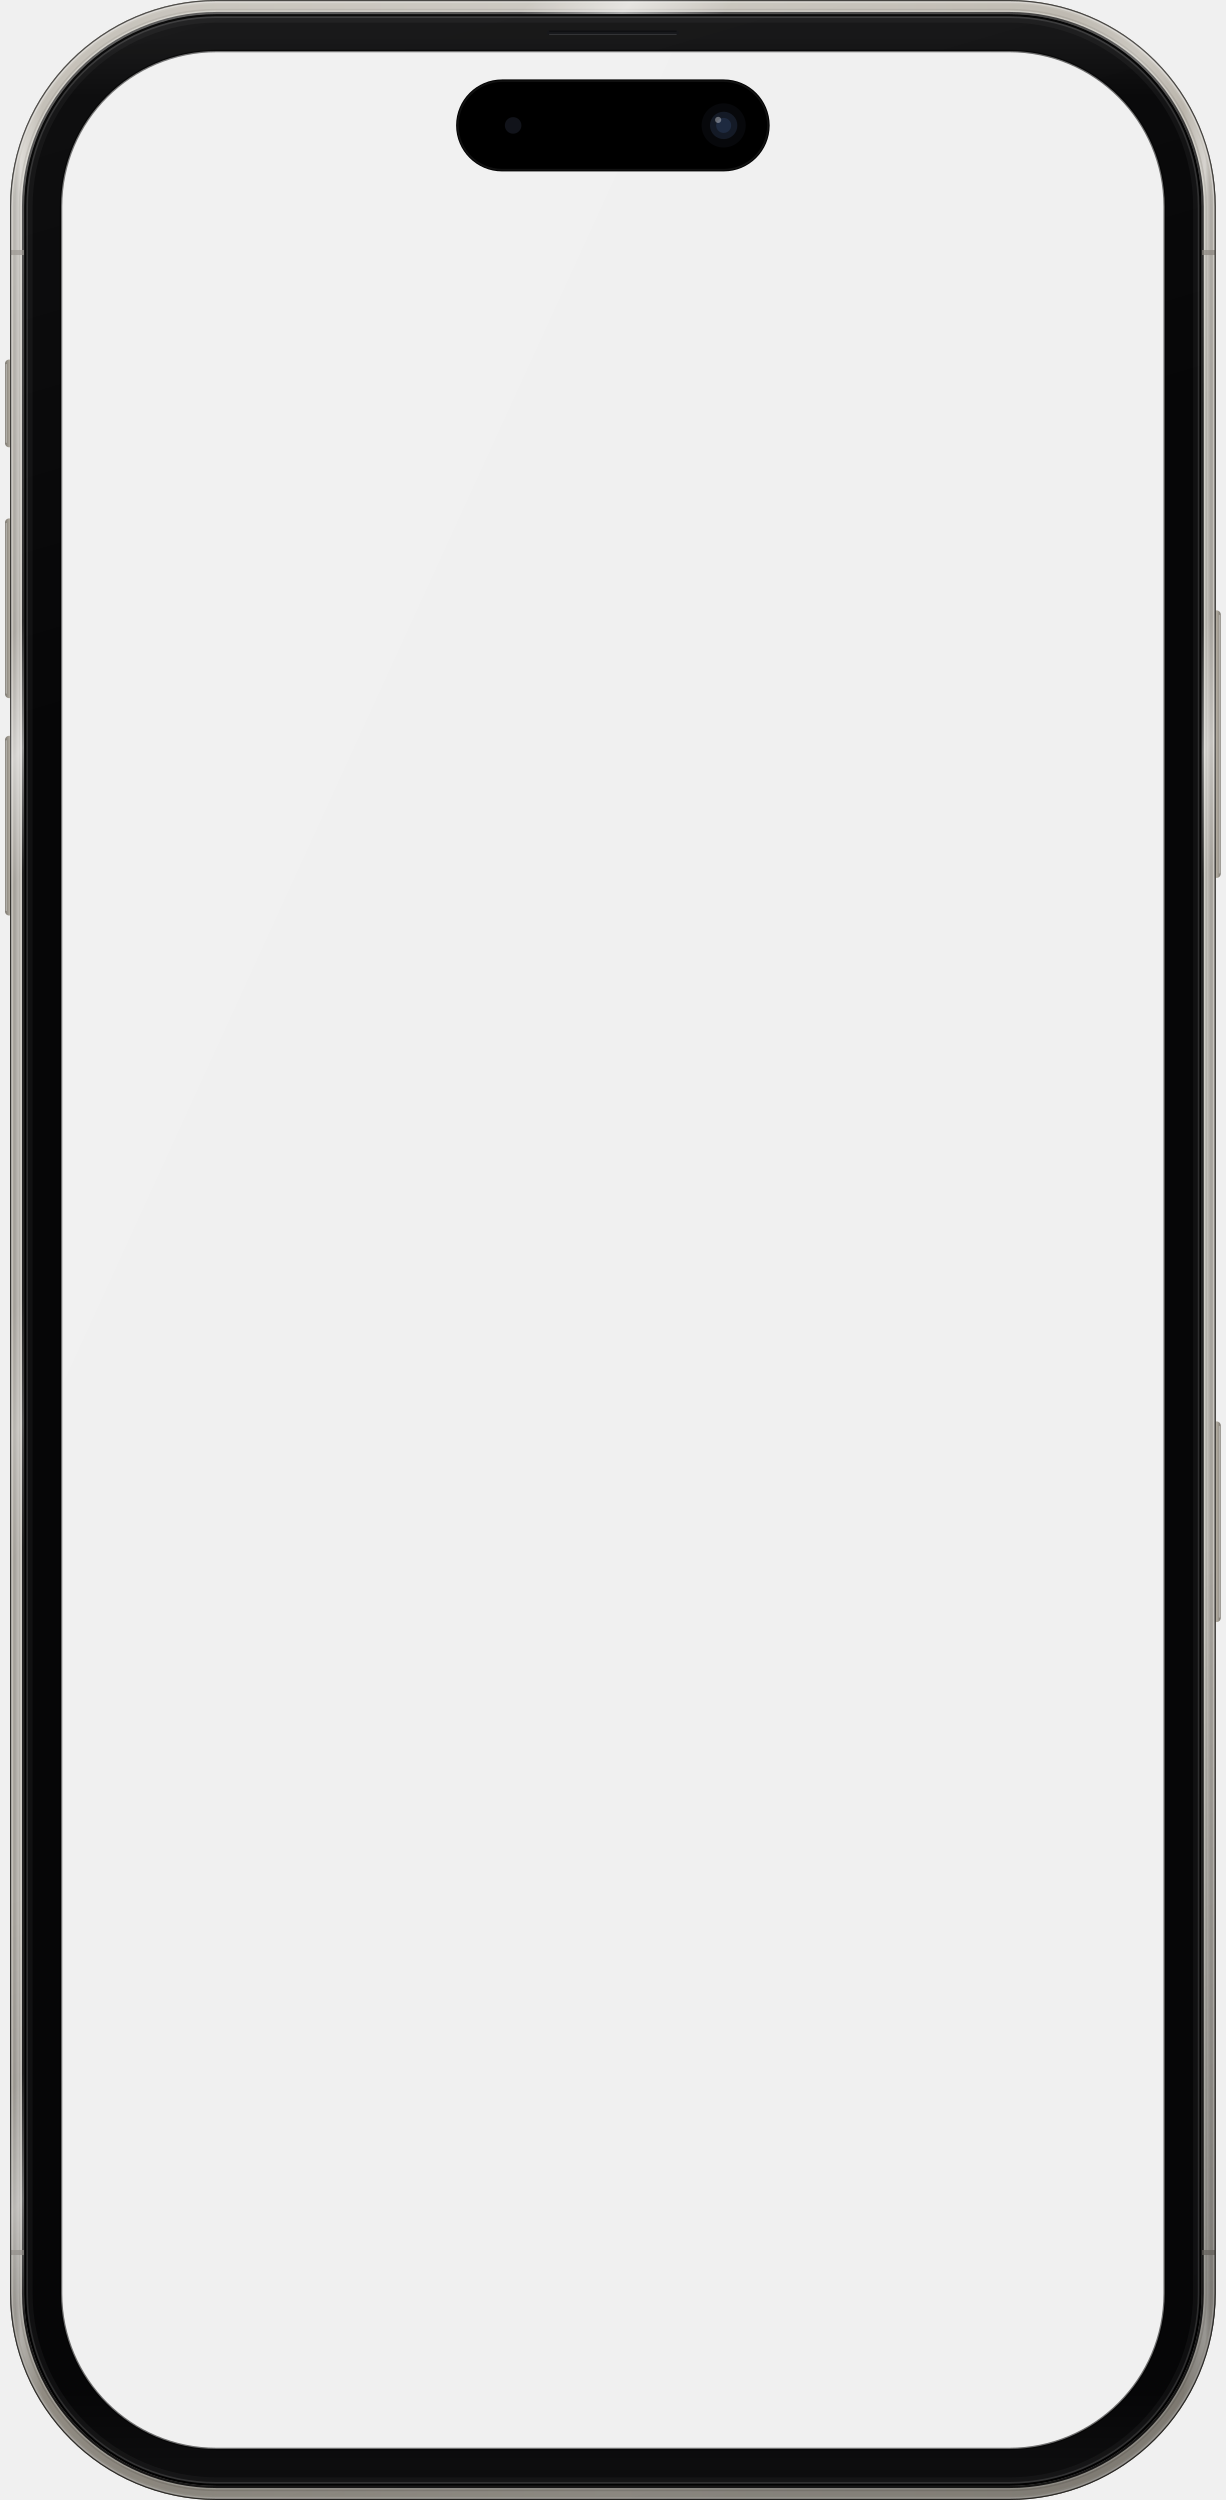
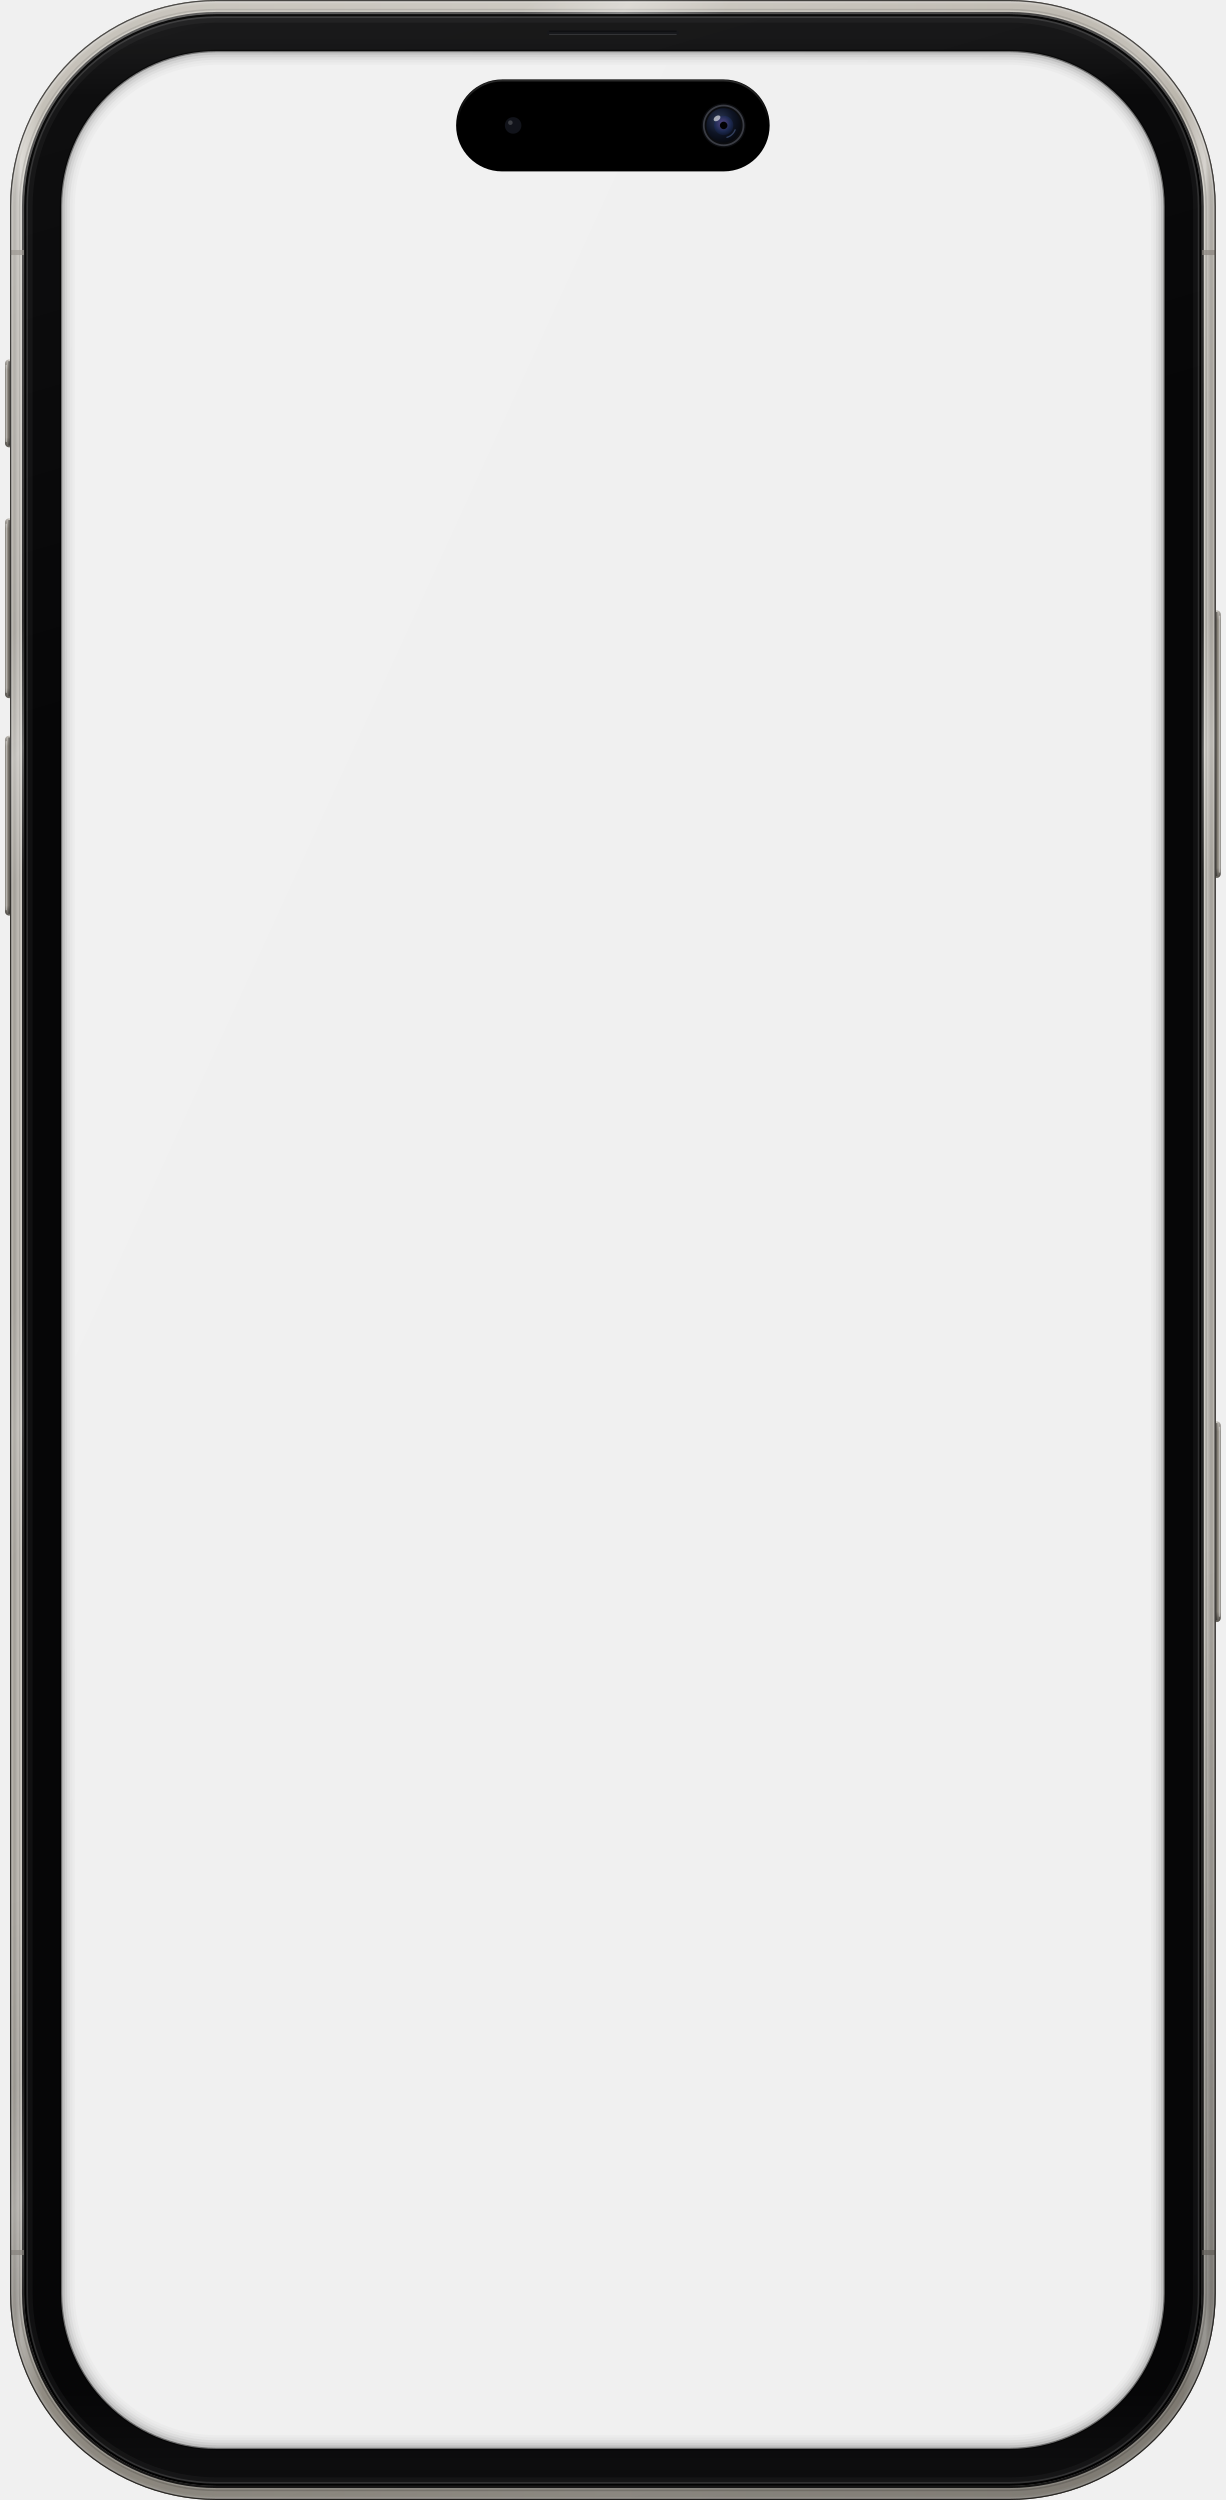
<svg xmlns="http://www.w3.org/2000/svg" width="1466" height="2990" viewBox="0 0 1466 2990">
  <defs>
    <linearGradient id="metal" x1="0" y1="0" x2="1" y2="0">
      <stop offset="0" stop-color="#605c56" />
      <stop offset="0.012" stop-color="#d2cfc9" />
      <stop offset="0.03" stop-color="#aea89d" />
      <stop offset="0.5" stop-color="#bdb8af" />
      <stop offset="0.97" stop-color="#aea89d" />
      <stop offset="0.988" stop-color="#d2cfc9" />
      <stop offset="1" stop-color="#605c56" />
    </linearGradient>
    <linearGradient id="keylight" gradientUnits="userSpaceOnUse" x1="0" y1="0" x2="879.6" y2="2990">
      <stop offset="0" stop-color="#fff" stop-opacity="0.32" />
      <stop offset="0.28" stop-color="#fff" stop-opacity="0" />
      <stop offset="0.7" stop-color="#000" stop-opacity="0" />
      <stop offset="1" stop-color="#000" stop-opacity="0.28" />
    </linearGradient>
    <linearGradient id="streaks" gradientUnits="userSpaceOnUse" x1="0" y1="448.5" x2="1466" y2="1644.5">
      <stop offset="0.11" stop-color="#fff" stop-opacity="0" />
      <stop offset="0.16" stop-color="#fff" stop-opacity="0.5" />
      <stop offset="0.21" stop-color="#fff" stop-opacity="0" />
      <stop offset="0.38" stop-color="#fff" stop-opacity="0" />
      <stop offset="0.43" stop-color="#fff" stop-opacity="0.22" />
      <stop offset="0.48" stop-color="#fff" stop-opacity="0" />
      <stop offset="0.69" stop-color="#fff" stop-opacity="0" />
      <stop offset="0.74" stop-color="#fff" stop-opacity="0.35" />
      <stop offset="0.79" stop-color="#fff" stop-opacity="0" />
    </linearGradient>
    <linearGradient id="glare" x1="0" y1="0" x2="1" y2="1">
      <stop offset="0" stop-color="#ffffff" stop-opacity="0.07" />
      <stop offset="0.42" stop-color="#ffffff" stop-opacity="0.015" />
      <stop offset="0.43" stop-color="#ffffff" stop-opacity="0" />
      <stop offset="1" stop-color="#ffffff" stop-opacity="0" />
    </linearGradient>
    <linearGradient id="btn6430" x1="0" y1="0" x2="1" y2="0">
-       <stop offset="0" stop-color="#7a766e" />
-       <stop offset="0.55" stop-color="#aea89d" />
-       <stop offset="1" stop-color="#beb9b1" />
+       <stop offset="0" stop-color="#716d66" />
+       <stop offset="0.5" stop-color="#aea89d" />
+       <stop offset="1" stop-color="#c2beb6" />
+     </linearGradient>
+     <linearGradient id="btn6430e" x1="0" y1="0" x2="0" y2="1">
+       <stop offset="0" stop-color="#ffffff" stop-opacity="0.35" />
+       <stop offset="0.114" stop-color="#ffffff" stop-opacity="0" />
+       <stop offset="0.886" stop-color="#000000" stop-opacity="0" />
+       <stop offset="1" stop-color="#000000" stop-opacity="0.4" />
    </linearGradient>
    <linearGradient id="btn6620" x1="0" y1="0" x2="1" y2="0">
-       <stop offset="0" stop-color="#7a766e" />
-       <stop offset="0.55" stop-color="#aea89d" />
-       <stop offset="1" stop-color="#beb9b1" />
+       <stop offset="0" stop-color="#716d66" />
+       <stop offset="0.5" stop-color="#aea89d" />
+       <stop offset="1" stop-color="#c2beb6" />
+     </linearGradient>
+     <linearGradient id="btn6620e" x1="0" y1="0" x2="0" y2="1">
+       <stop offset="0" stop-color="#ffffff" stop-opacity="0.35" />
+       <stop offset="0.056" stop-color="#ffffff" stop-opacity="0" />
+       <stop offset="0.944" stop-color="#000000" stop-opacity="0" />
+       <stop offset="1" stop-color="#000000" stop-opacity="0.4" />
    </linearGradient>
    <linearGradient id="btn6880" x1="0" y1="0" x2="1" y2="0">
-       <stop offset="0" stop-color="#7a766e" />
-       <stop offset="0.55" stop-color="#aea89d" />
-       <stop offset="1" stop-color="#beb9b1" />
+       <stop offset="0" stop-color="#716d66" />
+       <stop offset="0.5" stop-color="#aea89d" />
+       <stop offset="1" stop-color="#c2beb6" />
+     </linearGradient>
+     <linearGradient id="btn6880e" x1="0" y1="0" x2="0" y2="1">
+       <stop offset="0" stop-color="#ffffff" stop-opacity="0.35" />
+       <stop offset="0.056" stop-color="#ffffff" stop-opacity="0" />
+       <stop offset="0.944" stop-color="#000000" stop-opacity="0" />
+       <stop offset="1" stop-color="#000000" stop-opacity="0.4" />
    </linearGradient>
    <linearGradient id="btn1450730" x1="0" y1="0" x2="1" y2="0">
-       <stop offset="0" stop-color="#beb9b1" />
-       <stop offset="0.55" stop-color="#aea89d" />
-       <stop offset="1" stop-color="#7a766e" />
+       <stop offset="0" stop-color="#c2beb6" />
+       <stop offset="0.5" stop-color="#aea89d" />
+       <stop offset="1" stop-color="#716d66" />
+     </linearGradient>
+     <linearGradient id="btn1450730e" x1="0" y1="0" x2="0" y2="1">
+       <stop offset="0" stop-color="#ffffff" stop-opacity="0.35" />
+       <stop offset="0.037" stop-color="#ffffff" stop-opacity="0" />
+       <stop offset="0.963" stop-color="#000000" stop-opacity="0" />
+       <stop offset="1" stop-color="#000000" stop-opacity="0.4" />
    </linearGradient>
    <linearGradient id="btn14501700" x1="0" y1="0" x2="1" y2="0">
-       <stop offset="0" stop-color="#beb9b1" />
-       <stop offset="0.55" stop-color="#aea89d" />
-       <stop offset="1" stop-color="#7a766e" />
+       <stop offset="0" stop-color="#c2beb6" />
+       <stop offset="0.5" stop-color="#aea89d" />
+       <stop offset="1" stop-color="#716d66" />
+     </linearGradient>
+     <linearGradient id="btn14501700e" x1="0" y1="0" x2="0" y2="1">
+       <stop offset="0" stop-color="#ffffff" stop-opacity="0.35" />
+       <stop offset="0.05" stop-color="#ffffff" stop-opacity="0" />
+       <stop offset="0.95" stop-color="#000000" stop-opacity="0" />
+       <stop offset="1" stop-color="#000000" stop-opacity="0.4" />
    </linearGradient>
    <linearGradient id="glassdepth" x1="0" y1="0" x2="0" y2="1">
      <stop offset="0" stop-color="#121213" />
      <stop offset="0.025" stop-color="#060607" />
      <stop offset="0.97" stop-color="#060607" />
      <stop offset="1" stop-color="#0d0d0e" />
    </linearGradient>
  </defs>
  <path fill="url(#btn6430)" d="M11,430H11A5,5 0 0 1 16,435V530A5,5 0 0 1 11,535H11A5,5 0 0 1 6,530V435A5,5 0 0 1 11,430Z" />
-   <path stroke="#ffffff" stroke-opacity="0.35" stroke-width="1.5" stroke-linecap="round" d="M7.5,436 V529" />
+   <path fill="url(#btn6430e)" d="M11,430H11A5,5 0 0 1 16,435V530A5,5 0 0 1 11,535H11A5,5 0 0 1 6,530V435A5,5 0 0 1 11,430Z" />
+   <path stroke="#ffffff" stroke-opacity="0.45" stroke-width="1.5" stroke-linecap="round" d="M7.5,437 V528" />
+   <path stroke="#000" stroke-opacity="0.45" stroke-width="2" d="M11,432 V533" />
  <path fill="url(#btn6620)" d="M11,620H11A5,5 0 0 1 16,625V830A5,5 0 0 1 11,835H11A5,5 0 0 1 6,830V625A5,5 0 0 1 11,620Z" />
-   <path stroke="#ffffff" stroke-opacity="0.35" stroke-width="1.5" stroke-linecap="round" d="M7.5,626 V829" />
+   <path fill="url(#btn6620e)" d="M11,620H11A5,5 0 0 1 16,625V830A5,5 0 0 1 11,835H11A5,5 0 0 1 6,830V625A5,5 0 0 1 11,620Z" />
+   <path stroke="#ffffff" stroke-opacity="0.45" stroke-width="1.5" stroke-linecap="round" d="M7.5,627 V828" />
+   <path stroke="#000" stroke-opacity="0.45" stroke-width="2" d="M11,622 V833" />
  <path fill="url(#btn6880)" d="M11,880H11A5,5 0 0 1 16,885V1090A5,5 0 0 1 11,1095H11A5,5 0 0 1 6,1090V885A5,5 0 0 1 11,880Z" />
-   <path stroke="#ffffff" stroke-opacity="0.35" stroke-width="1.5" stroke-linecap="round" d="M7.5,886 V1089" />
+   <path fill="url(#btn6880e)" d="M11,880H11A5,5 0 0 1 16,885V1090A5,5 0 0 1 11,1095H11A5,5 0 0 1 6,1090V885A5,5 0 0 1 11,880Z" />
+   <path stroke="#ffffff" stroke-opacity="0.45" stroke-width="1.5" stroke-linecap="round" d="M7.5,887 V1088" />
+   <path stroke="#000" stroke-opacity="0.45" stroke-width="2" d="M11,882 V1093" />
  <path fill="url(#btn1450730)" d="M1455,730H1455A5,5 0 0 1 1460,735V1045A5,5 0 0 1 1455,1050H1455A5,5 0 0 1 1450,1045V735A5,5 0 0 1 1455,730Z" />
-   <path stroke="#ffffff" stroke-opacity="0.35" stroke-width="1.5" stroke-linecap="round" d="M1458.5,736 V1044" />
+   <path fill="url(#btn1450730e)" d="M1455,730H1455A5,5 0 0 1 1460,735V1045A5,5 0 0 1 1455,1050H1455A5,5 0 0 1 1450,1045V735A5,5 0 0 1 1455,730Z" />
+   <path stroke="#ffffff" stroke-opacity="0.45" stroke-width="1.5" stroke-linecap="round" d="M1458.5,737 V1043" />
+   <path stroke="#000" stroke-opacity="0.45" stroke-width="2" d="M1455,732 V1048" />
  <path fill="url(#btn14501700)" d="M1455,1700H1455A5,5 0 0 1 1460,1705V1935A5,5 0 0 1 1455,1940H1455A5,5 0 0 1 1450,1935V1705A5,5 0 0 1 1455,1700Z" />
-   <path stroke="#ffffff" stroke-opacity="0.35" stroke-width="1.5" stroke-linecap="round" d="M1458.5,1706 V1934" />
+   <path fill="url(#btn14501700e)" d="M1455,1700H1455A5,5 0 0 1 1460,1705V1935A5,5 0 0 1 1455,1940H1455A5,5 0 0 1 1450,1935V1705A5,5 0 0 1 1455,1700Z" />
+   <path stroke="#ffffff" stroke-opacity="0.45" stroke-width="1.5" stroke-linecap="round" d="M1458.5,1707 V1933" />
+   <path stroke="#000" stroke-opacity="0.45" stroke-width="2" d="M1455,1702 V1938" />
  <path fill-rule="evenodd" fill="url(#metal)" d="M259,0H1207A247,247 0 0 1 1454,247V2743A247,247 0 0 1 1207,2990H259A247,247 0 0 1 12,2743V247A247,247 0 0 1 259,0ZM259,17H1207A230,230 0 0 1 1437,247V2743A230,230 0 0 1 1207,2973H259A230,230 0 0 1 29,2743V247A230,230 0 0 1 259,17Z" />
-   <path fill="none" stroke="#605c56" stroke-opacity="0.9" stroke-width="1.19" d="M259,0.6H1207A246.41,246.41 0 0 1 1453.41,247V2743A246.41,246.41 0 0 1 1207,2989.41H259A246.41,246.41 0 0 1 12.6,2743V247A246.41,246.41 0 0 1 259,0.6Z" />
-   <path fill="none" stroke="#d2cfc9" stroke-opacity="0.85" stroke-width="2.21" d="M259,2.3H1207A244.71,244.71 0 0 1 1451.71,247V2743A244.71,244.71 0 0 1 1207,2987.71H259A244.71,244.71 0 0 1 14.3,2743V247A244.71,244.71 0 0 1 259,2.3Z" />
+   <path fill="none" stroke="#605c56" stroke-opacity="1" stroke-width="1.19" d="M259,0.6H1207A246.41,246.41 0 0 1 1453.41,247V2743A246.41,246.41 0 0 1 1207,2989.41H259A246.41,246.41 0 0 1 12.6,2743V247A246.41,246.41 0 0 1 259,0.6Z" />
+   <path fill="none" stroke="#d2cfc9" stroke-opacity="0.61" stroke-width="2.21" d="M259,2.3H1207A244.71,244.71 0 0 1 1451.71,247V2743A244.71,244.71 0 0 1 1207,2987.71H259A244.71,244.71 0 0 1 14.3,2743V247A244.71,244.71 0 0 1 259,2.3Z" />
  <path fill="none" stroke="#bdb8af" stroke-opacity="0.5" stroke-width="1.7" d="M259,4.25H1207A242.75,242.75 0 0 1 1449.75,247V2743A242.75,242.75 0 0 1 1207,2985.75H259A242.75,242.75 0 0 1 16.25,2743V247A242.75,242.75 0 0 1 259,4.25Z" />
-   <path fill="none" stroke="#605c56" stroke-opacity="0.22" stroke-width="2.04" d="M259,11.56H1207A235.44,235.44 0 0 1 1442.44,247V2743A235.44,235.44 0 0 1 1207,2978.44H259A235.44,235.44 0 0 1 23.56,2743V247A235.44,235.44 0 0 1 259,11.56Z" />
-   <path fill="none" stroke="#d2cfc9" stroke-opacity="0.55" stroke-width="1.7" d="M259,13.43H1207A233.57,233.57 0 0 1 1440.57,247V2743A233.57,233.57 0 0 1 1207,2976.57H259A233.57,233.57 0 0 1 25.43,2743V247A233.57,233.57 0 0 1 259,13.43Z" />
+   <path fill="none" stroke="#605c56" stroke-opacity="0.32" stroke-width="2.04" d="M259,11.56H1207A235.44,235.44 0 0 1 1442.44,247V2743A235.44,235.44 0 0 1 1207,2978.44H259A235.44,235.44 0 0 1 23.56,2743V247A235.44,235.44 0 0 1 259,11.56Z" />
+   <path fill="none" stroke="#d2cfc9" stroke-opacity="0.43" stroke-width="1.7" d="M259,13.43H1207A233.57,233.57 0 0 1 1440.57,247V2743A233.57,233.57 0 0 1 1207,2976.57H259A233.57,233.57 0 0 1 25.43,2743V247A233.57,233.57 0 0 1 259,13.43Z" />
  <path fill="none" stroke="#050506" stroke-opacity="0.85" stroke-width="2.72" d="M259,15.64H1207A231.36,231.36 0 0 1 1438.36,247V2743A231.36,231.36 0 0 1 1207,2974.36H259A231.36,231.36 0 0 1 27.64,2743V247A231.36,231.36 0 0 1 259,15.64Z" />
  <rect x="12" y="299" width="17" height="6" fill="#837e76" opacity="0.7" />
  <rect x="1437" y="299" width="17" height="6" fill="#837e76" opacity="0.7" />
  <rect x="12" y="2691" width="17" height="6" fill="#837e76" opacity="0.7" />
  <rect x="1437" y="2691" width="17" height="6" fill="#837e76" opacity="0.7" />
  <path fill-rule="evenodd" fill="url(#keylight)" d="M259,0H1207A247,247 0 0 1 1454,247V2743A247,247 0 0 1 1207,2990H259A247,247 0 0 1 12,2743V247A247,247 0 0 1 259,0ZM259,17H1207A230,230 0 0 1 1437,247V2743A230,230 0 0 1 1207,2973H259A230,230 0 0 1 29,2743V247A230,230 0 0 1 259,17Z" />
-   <path fill-rule="evenodd" fill="url(#streaks)" d="M259,0H1207A247,247 0 0 1 1454,247V2743A247,247 0 0 1 1207,2990H259A247,247 0 0 1 12,2743V247A247,247 0 0 1 259,0ZM259,17H1207A230,230 0 0 1 1437,247V2743A230,230 0 0 1 1207,2973H259A230,230 0 0 1 29,2743V247A230,230 0 0 1 259,17Z" />
+   <path fill-rule="evenodd" fill="url(#streaks)" opacity="0.6" d="M259,0H1207A247,247 0 0 1 1454,247V2743A247,247 0 0 1 1207,2990H259A247,247 0 0 1 12,2743V247A247,247 0 0 1 259,0ZM259,17H1207A230,230 0 0 1 1437,247V2743A230,230 0 0 1 1207,2973H259A230,230 0 0 1 29,2743V247A230,230 0 0 1 259,17Z" />
  <path fill="none" stroke="#000" stroke-opacity="0.5" stroke-width="1.5" d="M259,0.75H1207A246.25,246.25 0 0 1 1453.25,247V2743A246.25,246.25 0 0 1 1207,2989.25H259A246.25,246.25 0 0 1 12.75,2743V247A246.25,246.25 0 0 1 259,0.75Z" />
  <path fill-rule="evenodd" fill="url(#glassdepth)" d="M259,17H1207A230,230 0 0 1 1437,247V2743A230,230 0 0 1 1207,2973H259A230,230 0 0 1 29,2743V247A230,230 0 0 1 259,17ZM259,61H1207A186,186 0 0 1 1393,247V2743A186,186 0 0 1 1207,2929H259A186,186 0 0 1 73,2743V247A186,186 0 0 1 259,61Z" />
  <path fill="none" stroke="#000000" stroke-opacity="0.9" stroke-width="2.5" d="M259,18.25H1207A228.75,228.75 0 0 1 1435.75,247V2743A228.75,228.75 0 0 1 1207,2971.75H259A228.75,228.75 0 0 1 30.25,2743V247A228.75,228.75 0 0 1 259,18.25Z" />
  <path fill="none" stroke="#ffffff" stroke-opacity="0.16" stroke-width="2" d="M259,20.5H1207A226.5,226.5 0 0 1 1433.5,247V2743A226.5,226.5 0 0 1 1207,2969.5H259A226.5,226.5 0 0 1 32.5,2743V247A226.5,226.5 0 0 1 259,20.5Z" />
  <path fill="none" stroke="#ffffff" stroke-opacity="0.04" stroke-width="5.5" d="M259,24.25H1207A222.75,222.75 0 0 1 1429.75,247V2743A222.75,222.75 0 0 1 1207,2965.75H259A222.75,222.75 0 0 1 36.25,2743V247A222.75,222.75 0 0 1 259,24.25Z" />
  <path fill-rule="evenodd" fill="url(#keylight)" opacity="0.12" d="M259,17H1207A230,230 0 0 1 1437,247V2743A230,230 0 0 1 1207,2973H259A230,230 0 0 1 29,2743V247A230,230 0 0 1 259,17ZM259,61H1207A186,186 0 0 1 1393,247V2743A186,186 0 0 1 1207,2929H259A186,186 0 0 1 73,2743V247A186,186 0 0 1 259,61Z" />
  <path fill="none" stroke="#000" stroke-opacity="0.55" stroke-width="3" d="M259,61H1207A186,186 0 0 1 1393,247V2743A186,186 0 0 1 1207,2929H259A186,186 0 0 1 73,2743V247A186,186 0 0 1 259,61Z" />
+   <path fill="none" stroke="#000" stroke-opacity="0.2" stroke-width="3" d="M259,64H1207A183,183 0 0 1 1390,247V2743A183,183 0 0 1 1207,2926H259A183,183 0 0 1 76,2743V247A183,183 0 0 1 259,64Z" />
+   <path fill="none" stroke="#000" stroke-opacity="0.13" stroke-width="3" d="M259,67H1207A180,180 0 0 1 1387,247V2743A180,180 0 0 1 1207,2923H259A180,180 0 0 1 79,2743V247A180,180 0 0 1 259,67Z" />
+   <path fill="none" stroke="#000" stroke-opacity="0.08" stroke-width="3" d="M259,70H1207A177,177 0 0 1 1384,247V2743A177,177 0 0 1 1207,2920H259A177,177 0 0 1 82,2743V247A177,177 0 0 1 259,70Z" />
+   <path fill="none" stroke="#000" stroke-opacity="0.045" stroke-width="3" d="M259,73H1207A174,174 0 0 1 1381,247V2743A174,174 0 0 1 1207,2917H259A174,174 0 0 1 85,2743V247A174,174 0 0 1 259,73Z" />
+   <path fill="none" stroke="#000" stroke-opacity="0.02" stroke-width="3" d="M259,76H1207A171,171 0 0 1 1378,247V2743A171,171 0 0 1 1207,2914H259A171,171 0 0 1 88,2743V247A171,171 0 0 1 259,76Z" />
  <path fill="url(#glare)" d="M259,61H1207A186,186 0 0 1 1393,247V2743A186,186 0 0 1 1207,2929H259A186,186 0 0 1 73,2743V247A186,186 0 0 1 259,61Z" />
  <path fill="#17181b" d="M656.3,36.5H809.7A2.5,2.5 0 0 1 812.2,39V39A2.5,2.5 0 0 1 809.7,41.5H656.3A2.5,2.5 0 0 1 653.8,39V39A2.5,2.5 0 0 1 656.3,36.5Z" />
  <path stroke="#000" stroke-opacity="0.6" stroke-width="1" d="M656.8,37.25 H809.2" />
  <path stroke="#ffffff" stroke-opacity="0.16" stroke-width="1" d="M656.8,41.1 H809.2" />
  <path fill="#000" d="M600.5,95H865.5A55,55 0 0 1 920.5,150V150A55,55 0 0 1 865.5,205H600.5A55,55 0 0 1 545.5,150V150A55,55 0 0 1 600.5,95Z" />
-   <path fill="none" stroke="#ffffff" stroke-opacity="0.07" stroke-width="2" d="M600.5,97H865.5A53,53 0 0 1 918.5,150V150A53,53 0 0 1 865.5,203H600.5A53,53 0 0 1 547.5,150V150A53,53 0 0 1 600.5,97Z" />
+   <linearGradient id="islandrim" x1="0" y1="0" x2="0" y2="1">
+     <stop offset="0" stop-color="#fff" stop-opacity="0.16" />
+     <stop offset="0.5" stop-color="#fff" stop-opacity="0" />
+   </linearGradient>
+   <path fill="none" stroke="url(#islandrim)" stroke-width="2" d="M600.5,96.5H865.5A53.5,53.5 0 0 1 919,150V150A53.5,53.5 0 0 1 865.5,203.5H600.5A53.5,53.5 0 0 1 547,150V150A53.5,53.5 0 0 1 600.5,96.5Z" />
  <circle cx="613.7" cy="150" r="9.9" fill="#11131a" />
-   <circle cx="865.5" cy="150" r="26.4" fill="#07080b" />
-   <circle cx="865.5" cy="150" r="16.37" fill="#141a26" />
-   <circle cx="865.5" cy="150" r="8.98" fill="#1e2a40" />
-   <circle cx="858.9" cy="143.4" r="3.7" fill="#ffffff" fill-opacity="0.35" />
+   <circle cx="610.4" cy="146.7" r="2.75" fill="#fff" fill-opacity="0.18" />
+   <radialGradient id="lens866x150g" cx="0.38" cy="0.35" r="0.75">
+     <stop offset="0" stop-color="#2c3855" />
+     <stop offset="0.55" stop-color="#0e1424" />
+     <stop offset="1" stop-color="#040508" />
+   </radialGradient>
+   <radialGradient id="lens866x150c" cx="0.45" cy="0.4" r="0.7">
+     <stop offset="0" stop-color="#5b4a8c" stop-opacity="0.85" />
+     <stop offset="0.6" stop-color="#1c2a52" stop-opacity="0.9" />
+     <stop offset="1" stop-color="#0a0f1d" />
+   </radialGradient>
+   <circle cx="865.5" cy="150" r="26.4" fill="#0b0c0f" />
+   <circle cx="865.5" cy="150" r="23.76" fill="none" stroke="#4a4d55" stroke-opacity="0.75" stroke-width="2.11" />
+   <circle cx="865.5" cy="150" r="20.59" fill="url(#lens866x150g)" />
+   <circle cx="865.5" cy="150" r="11.62" fill="url(#lens866x150c)" />
+   <circle cx="865.5" cy="150" r="4.49" fill="#020203" />
+   <ellipse cx="857.58" cy="141.55" rx="4.49" ry="2.9" transform="rotate(-35 857.58 141.55)" fill="#ffffff" fill-opacity="0.6" />
+   <path fill="none" stroke="#8fb4ff" stroke-opacity="0.3" stroke-width="1.58" stroke-linecap="round" d="M879.23,155.28 A14.78,14.78 0 0 1 869.46,164.26" />
</svg>
